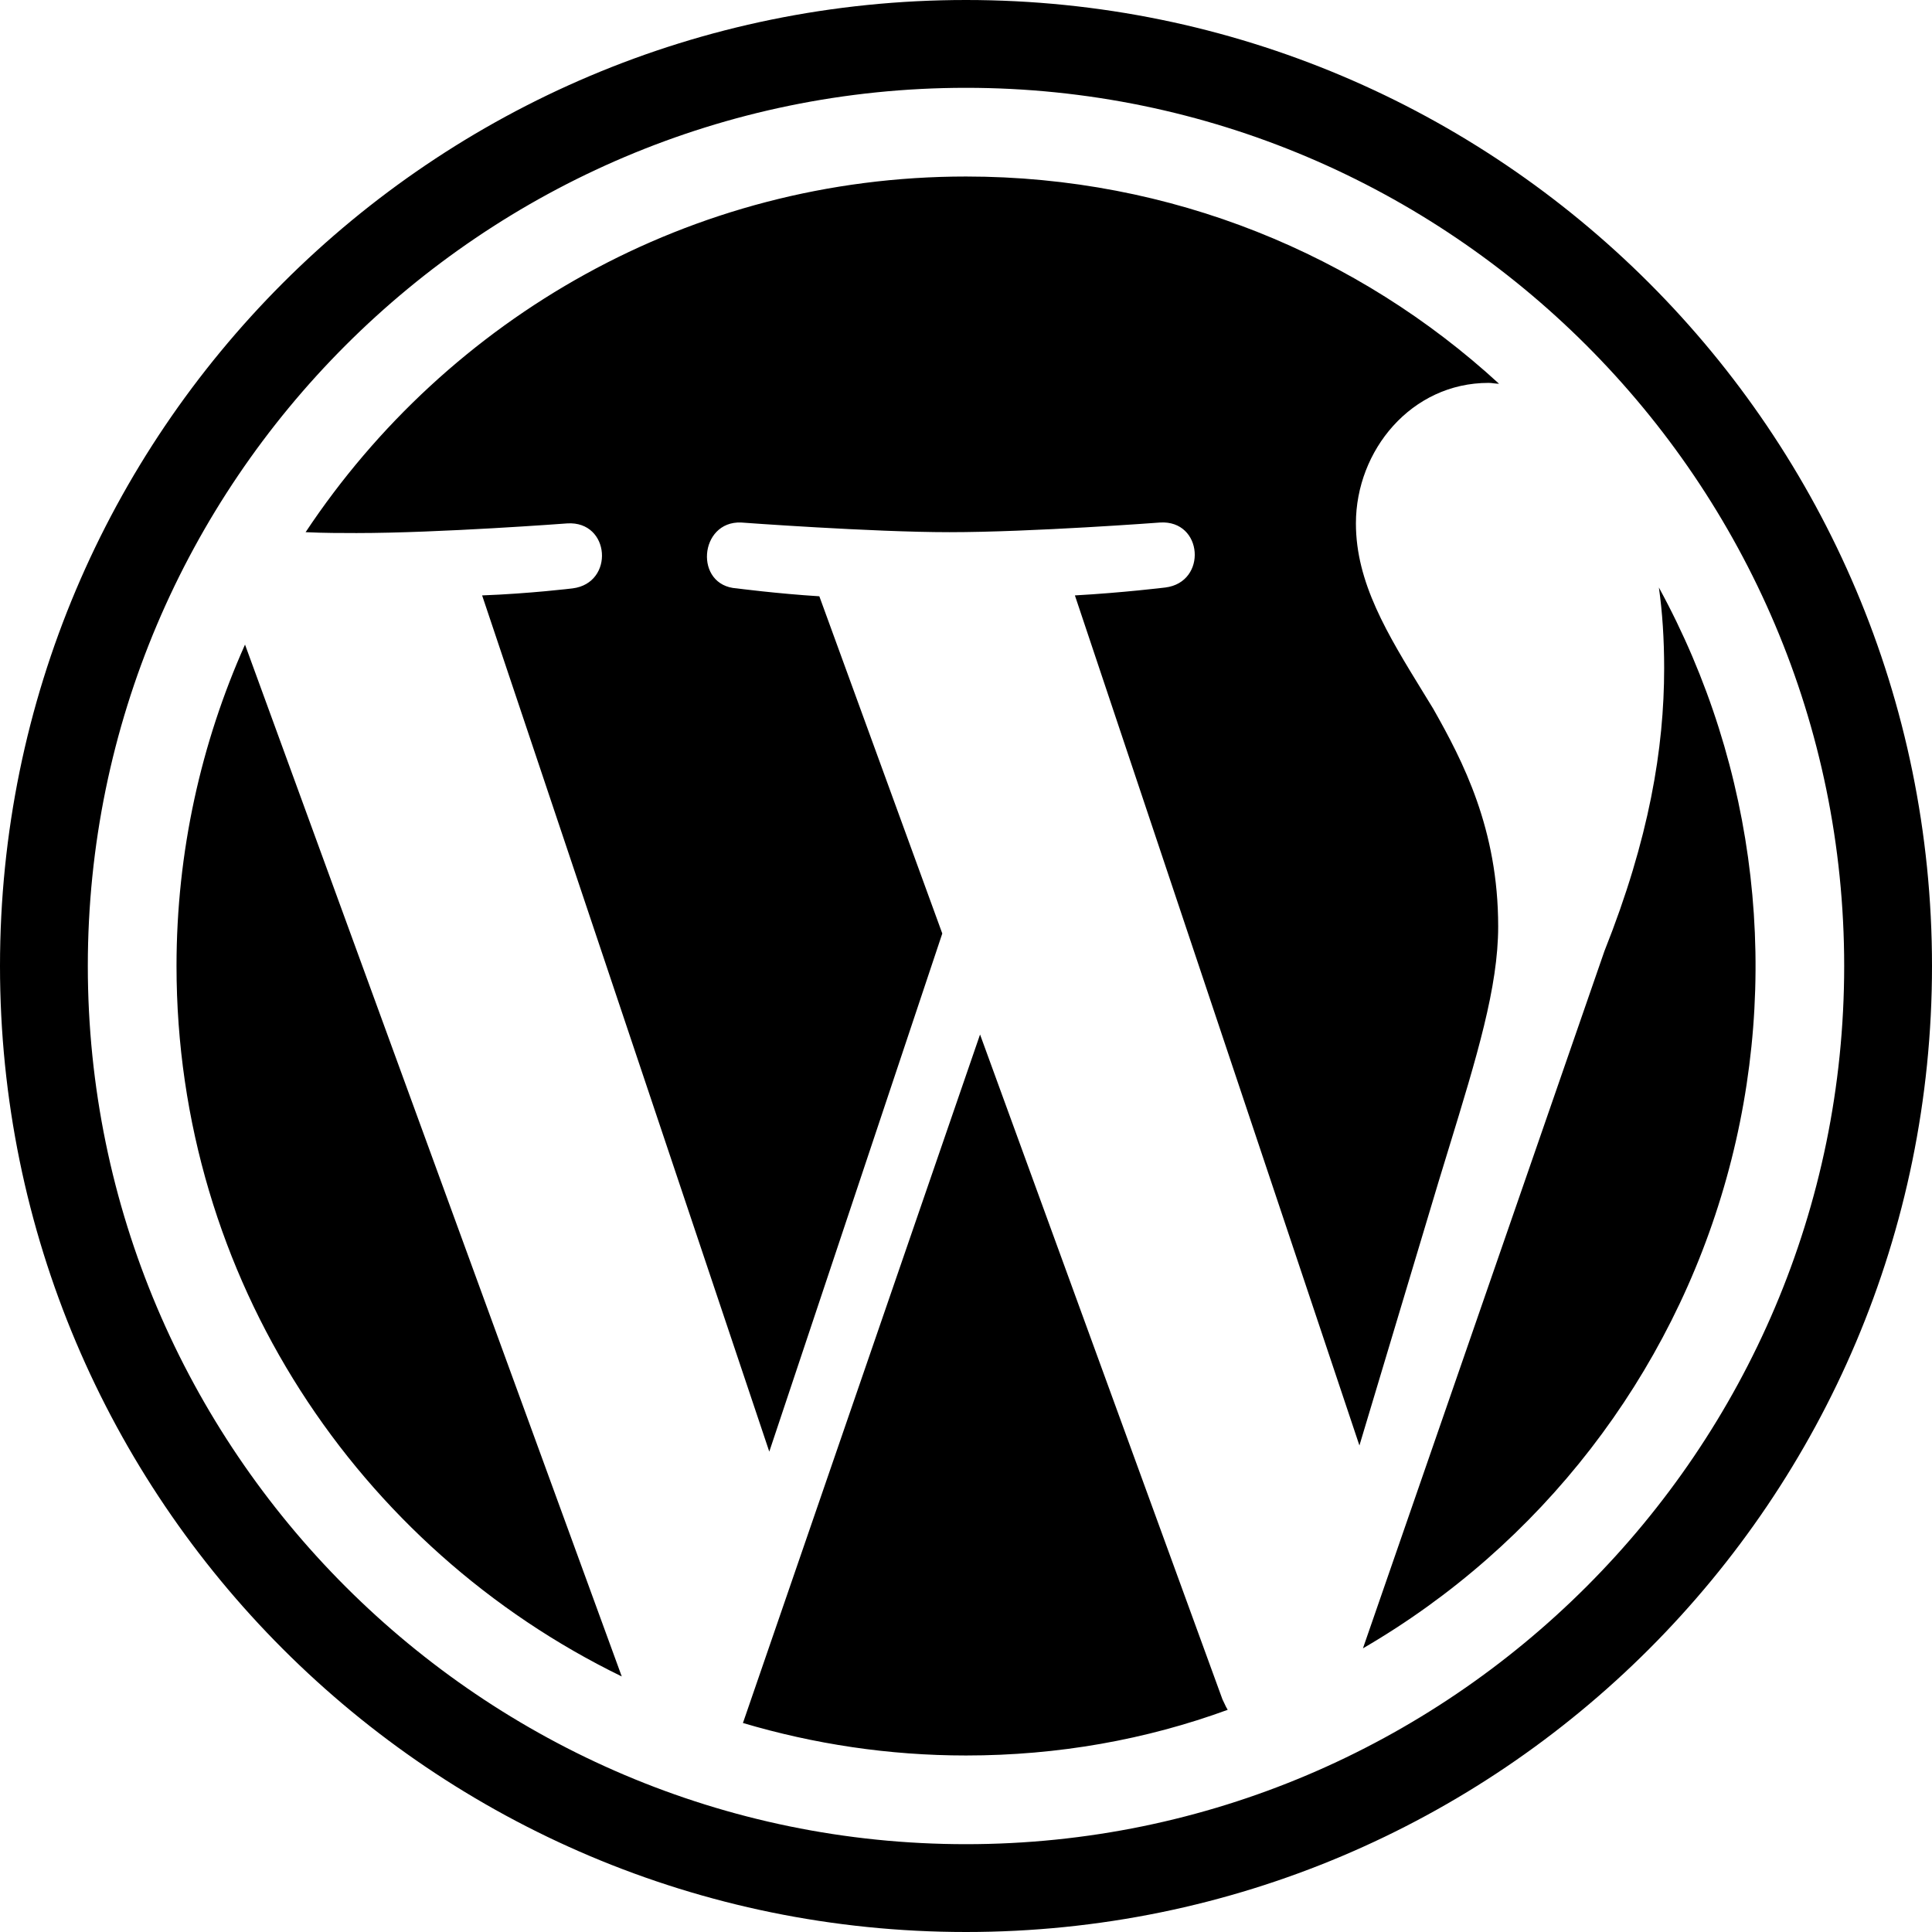
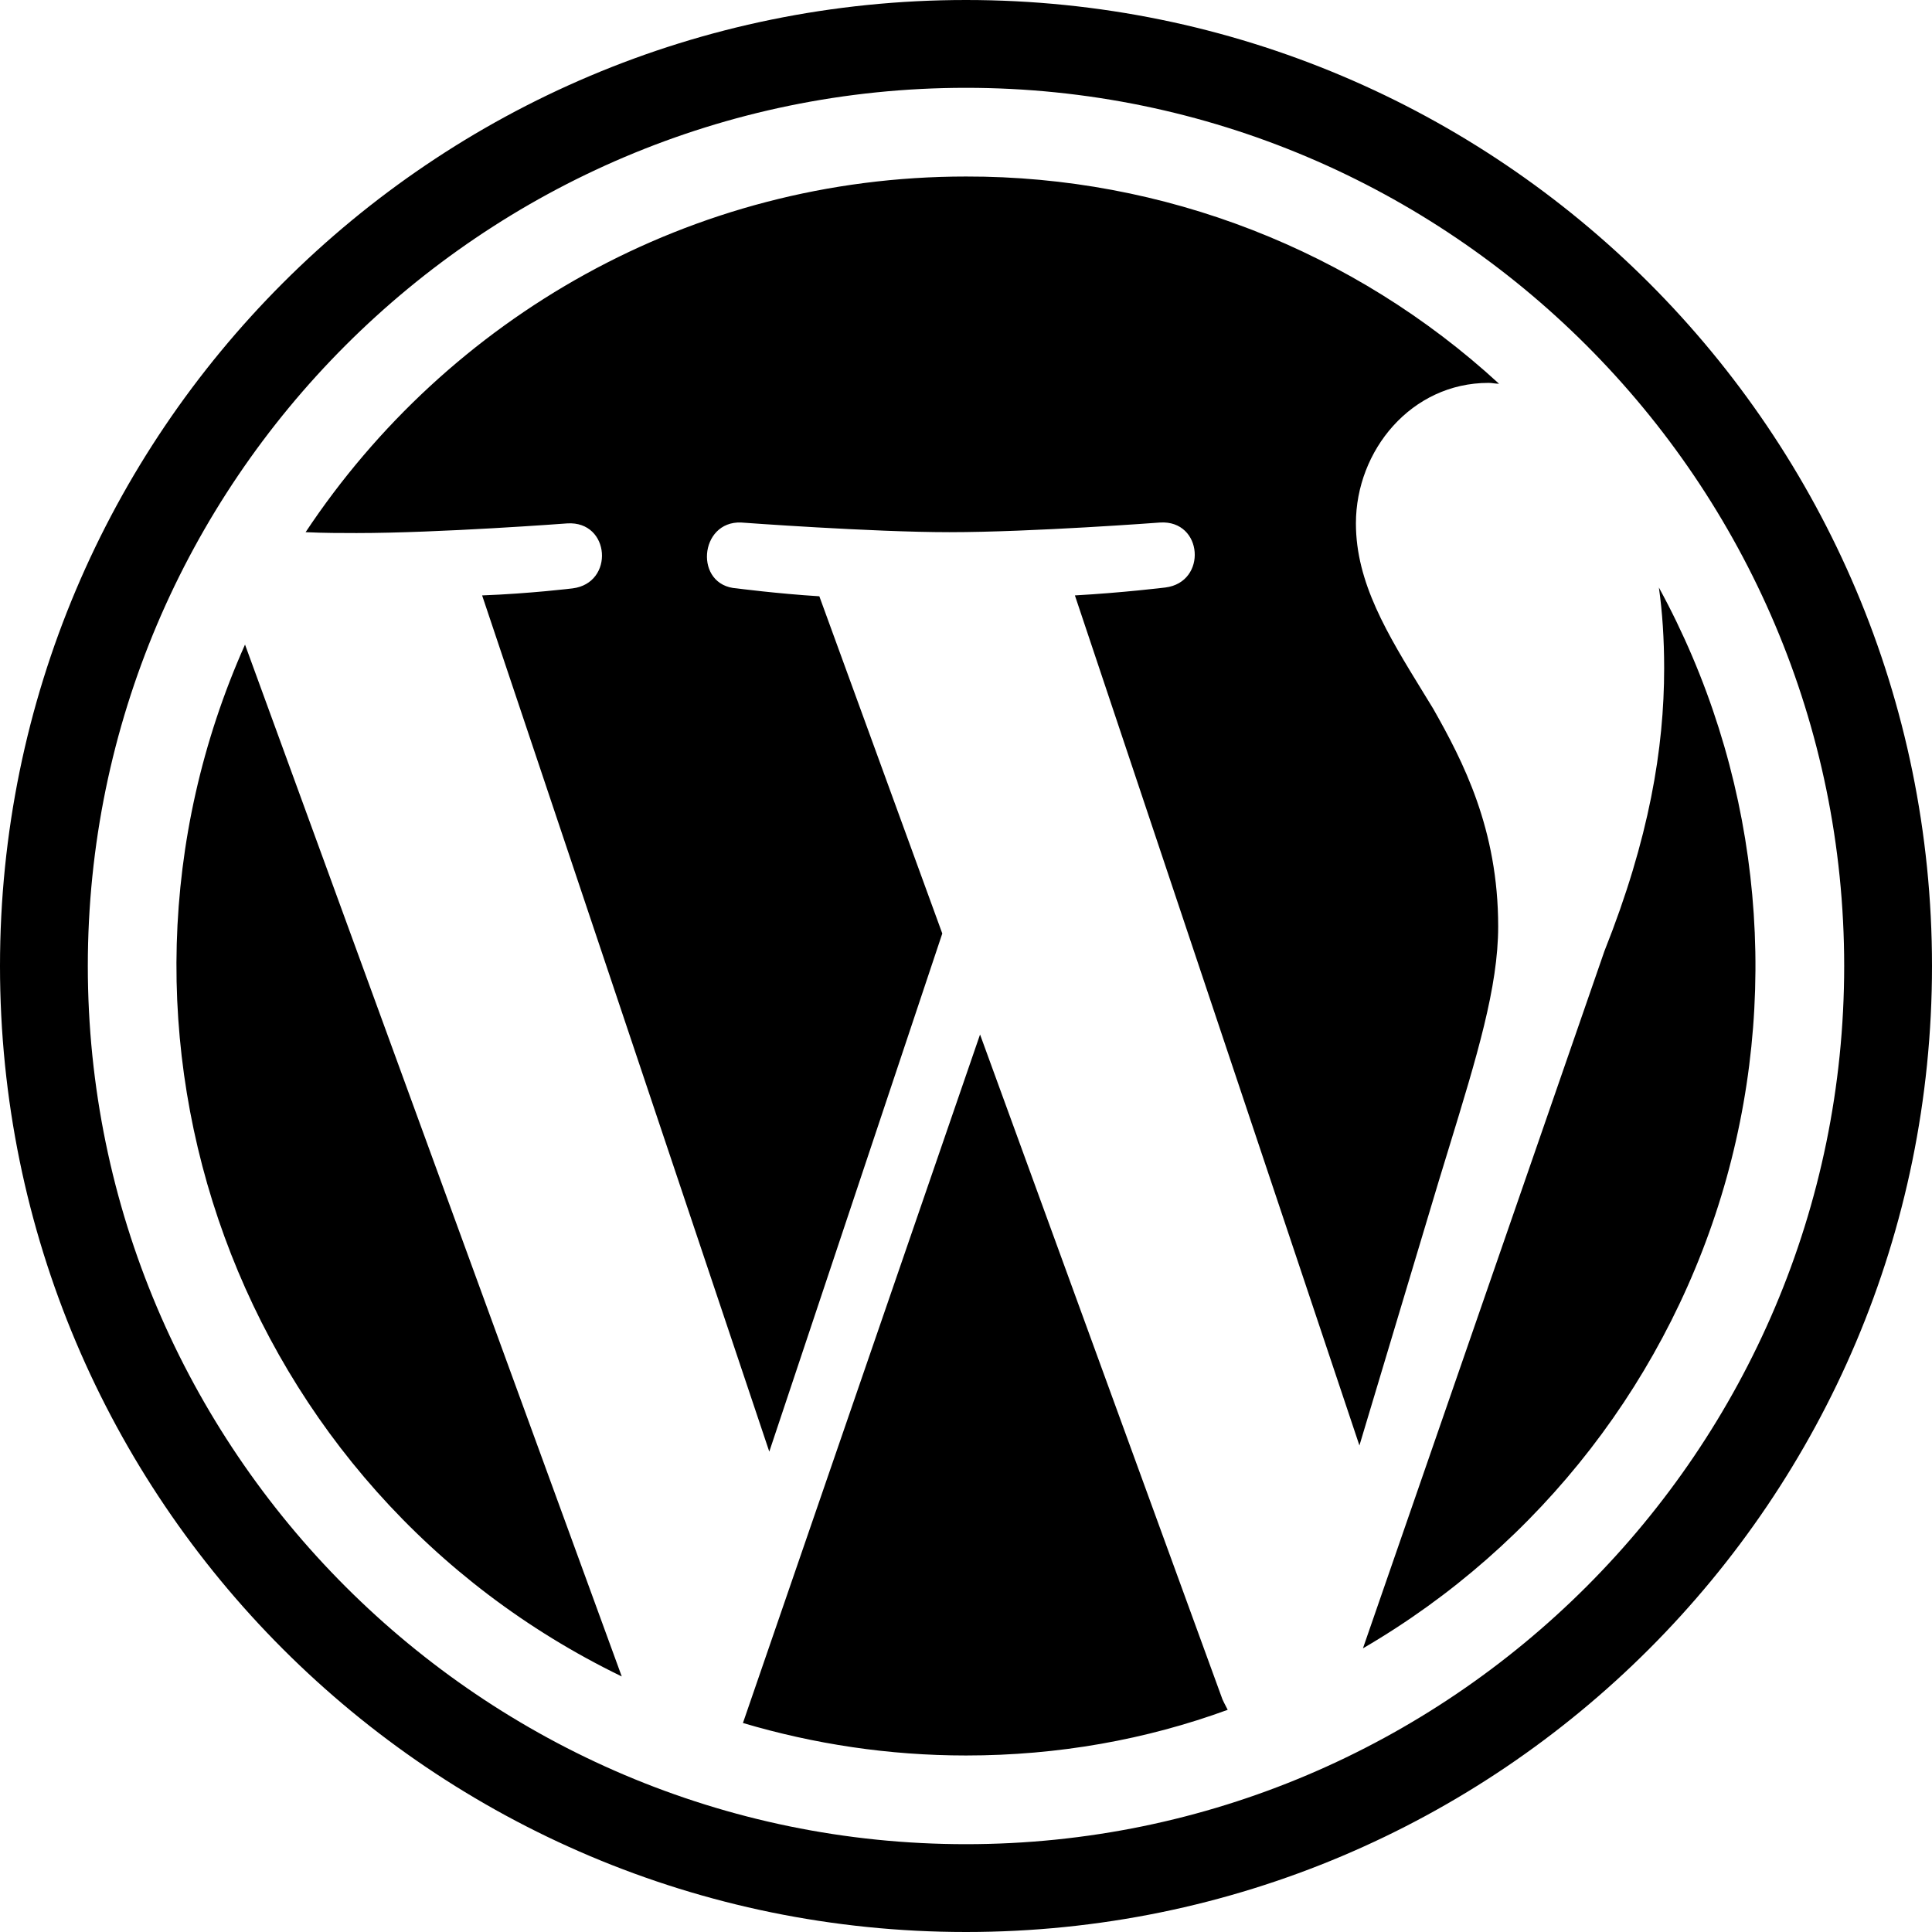
<svg xmlns="http://www.w3.org/2000/svg" viewBox="0 0 22 22">
-   <path fill-rule="evenodd" clip-rule="evenodd" d="M11 22C17.075 22 22 17.075 22 11C22 4.925 17.075 0 11 0C4.925 0 0 4.925 0 11C0 17.075 4.925 22 11 22ZM1 11C1 5.49 5.49 1 11 1C16.51 1 21 5.49 21 11C21 16.51 16.51 21 11 21C5.49 21 1 16.51 1 11ZM2.79 7.34C2.29 8.46 2.01 9.7 2.01 11C2.01 14.56 4.08 17.63 7.08 19.09L2.79 7.34ZM8.46 19.62C9.27 19.86 10.12 19.99 11 19.99C12.05 19.99 13.05 19.81 13.98 19.47C13.967 19.45 13.953 19.421 13.94 19.392C13.933 19.378 13.927 19.363 13.92 19.35L11.16 11.78L8.46 19.62ZM13.27 6.69C13.27 6.69 12.78 6.75 12.24 6.78L15.48 16.46L16.38 13.46C16.419 13.331 16.458 13.205 16.495 13.084C16.819 12.027 17.06 11.24 17.06 10.55C17.06 9.44 16.66 8.67 16.32 8.07C16.281 8.005 16.242 7.942 16.203 7.879C15.798 7.219 15.44 6.636 15.44 5.96C15.44 5.13 16.07 4.36 16.95 4.36C16.97 4.36 16.99 4.362 17.01 4.365C17.03 4.367 17.05 4.37 17.07 4.37C15.47 2.9 13.34 2.01 11 2.01C7.86 2.01 5.1 3.62 3.48 6.06C3.69 6.07 3.89 6.07 4.06 6.07C5 6.07 6.46 5.96 6.46 5.96C6.95 5.93 7 6.64 6.52 6.7C6.52 6.7 6.03 6.76 5.49 6.78L8.76 16.53L10.73 10.63L9.33 6.79C8.85 6.76 8.39 6.7 8.39 6.7C7.9 6.67 7.96 5.93 8.44 5.95C8.44 5.95 9.93 6.06 10.81 6.06C11.75 6.06 13.21 5.95 13.21 5.95C13.7 5.92 13.75 6.63 13.27 6.69ZM19.66 13.415C20.29 11.159 20.013 8.746 18.89 6.69C18.93 6.97 18.95 7.28 18.95 7.61C18.95 8.52 18.78 9.55 18.27 10.83L15.52 18.77C17.545 17.593 19.031 15.671 19.66 13.415Z" />
+   <path fill-rule="evenodd" d="M11 22c6.075 0 11-4.925 11-11S17.075 0 11 0 0 4.925 0 11s4.925 11 11 11M1 11C1 5.49 5.49 1 11 1s10 4.49 10 10-4.49 10-10 10S1 16.51 1 11m1.79-3.66a8.99 8.99 0 0 0 4.29 11.75zm5.67 12.28c.81.24 1.66.37 2.54.37 1.05 0 2.05-.18 2.98-.52l-.04-.078-.02-.042-2.76-7.57zm4.81-12.93s-.49.06-1.03.09l3.24 9.68.9-3 .115-.376c.324-1.057.565-1.844.565-2.534 0-1.11-.4-1.88-.74-2.48l-.117-.191c-.405-.66-.763-1.243-.763-1.919 0-.83.63-1.6 1.51-1.6q.03 0 .06.005.03.004.06.005A8.94 8.94 0 0 0 11 2.01c-3.14 0-5.9 1.61-7.52 4.05.21.01.41.01.58.01.94 0 2.4-.11 2.4-.11.49-.03.54.68.06.74 0 0-.49.06-1.03.08l3.27 9.75 1.97-5.9-1.4-3.84c-.48-.03-.94-.09-.94-.09-.49-.03-.43-.77.05-.75 0 0 1.49.11 2.37.11.94 0 2.4-.11 2.4-.11.49-.03.54.68.06.74m6.39 6.725a9 9 0 0 0-.77-6.725c.04.28.06.59.06.92 0 .91-.17 1.94-.68 3.22l-2.75 7.94a9 9 0 0 0 4.14-5.355" clip-rule="evenodd" />
</svg>
